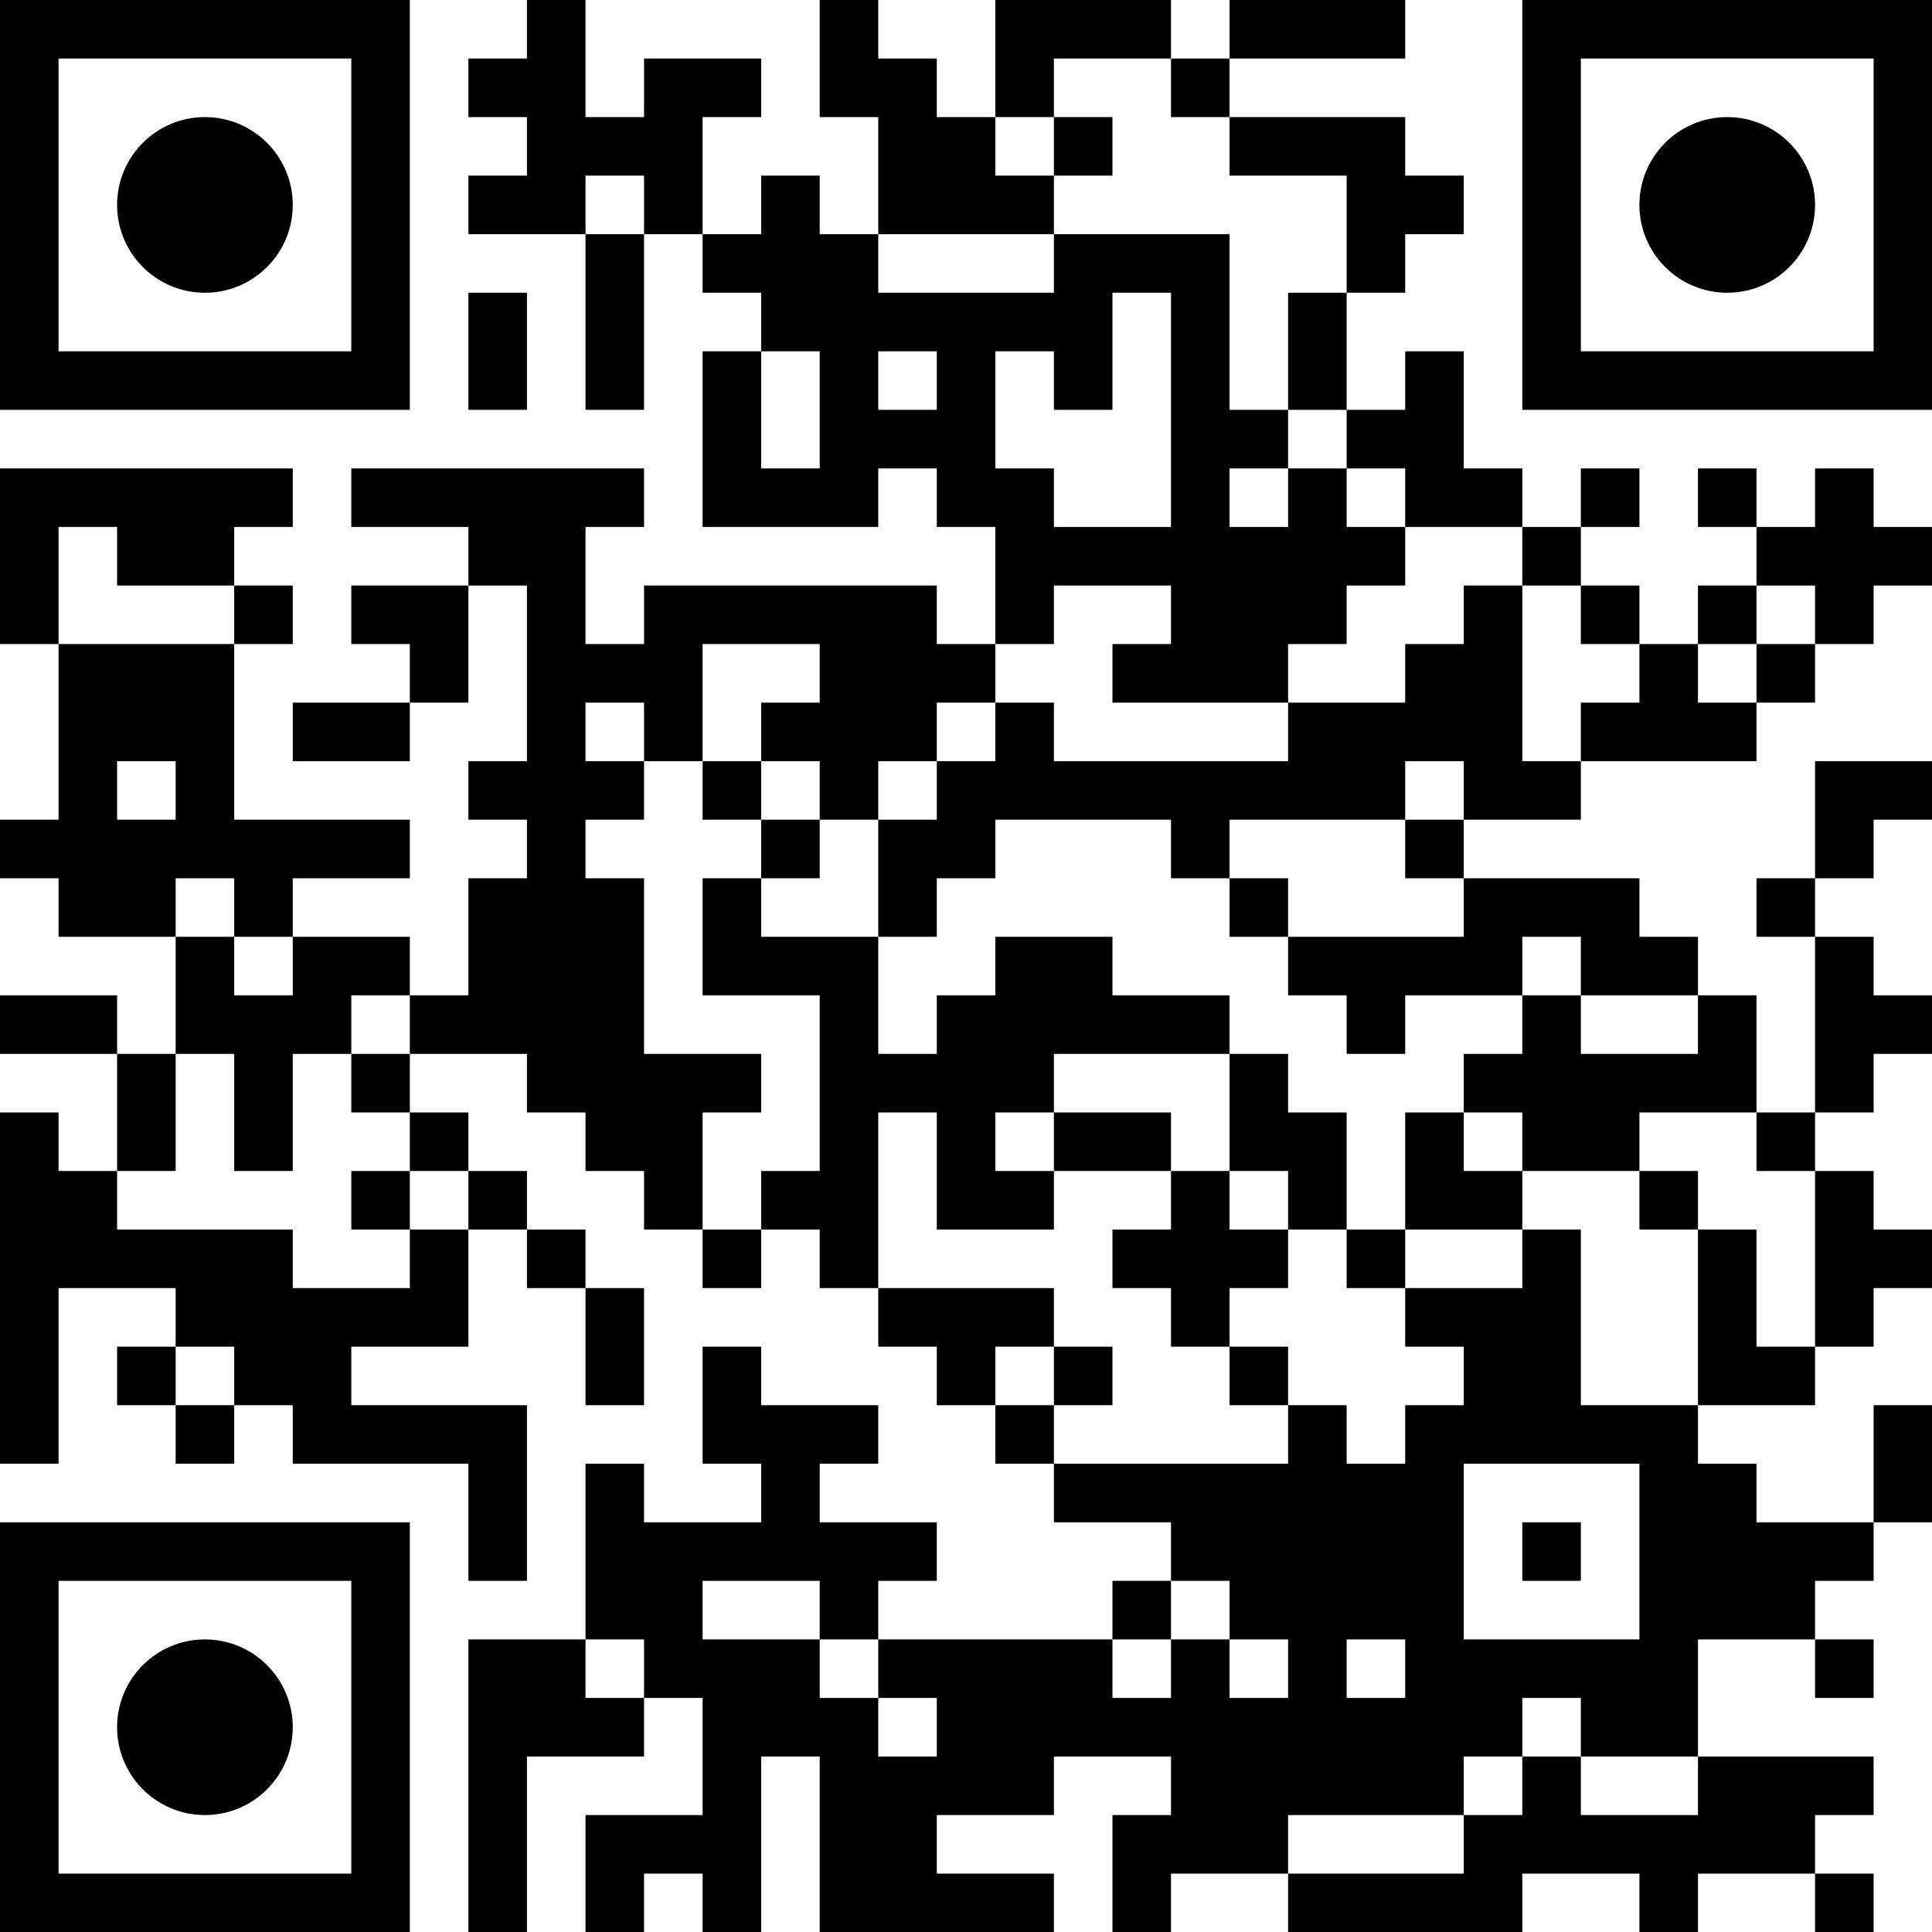
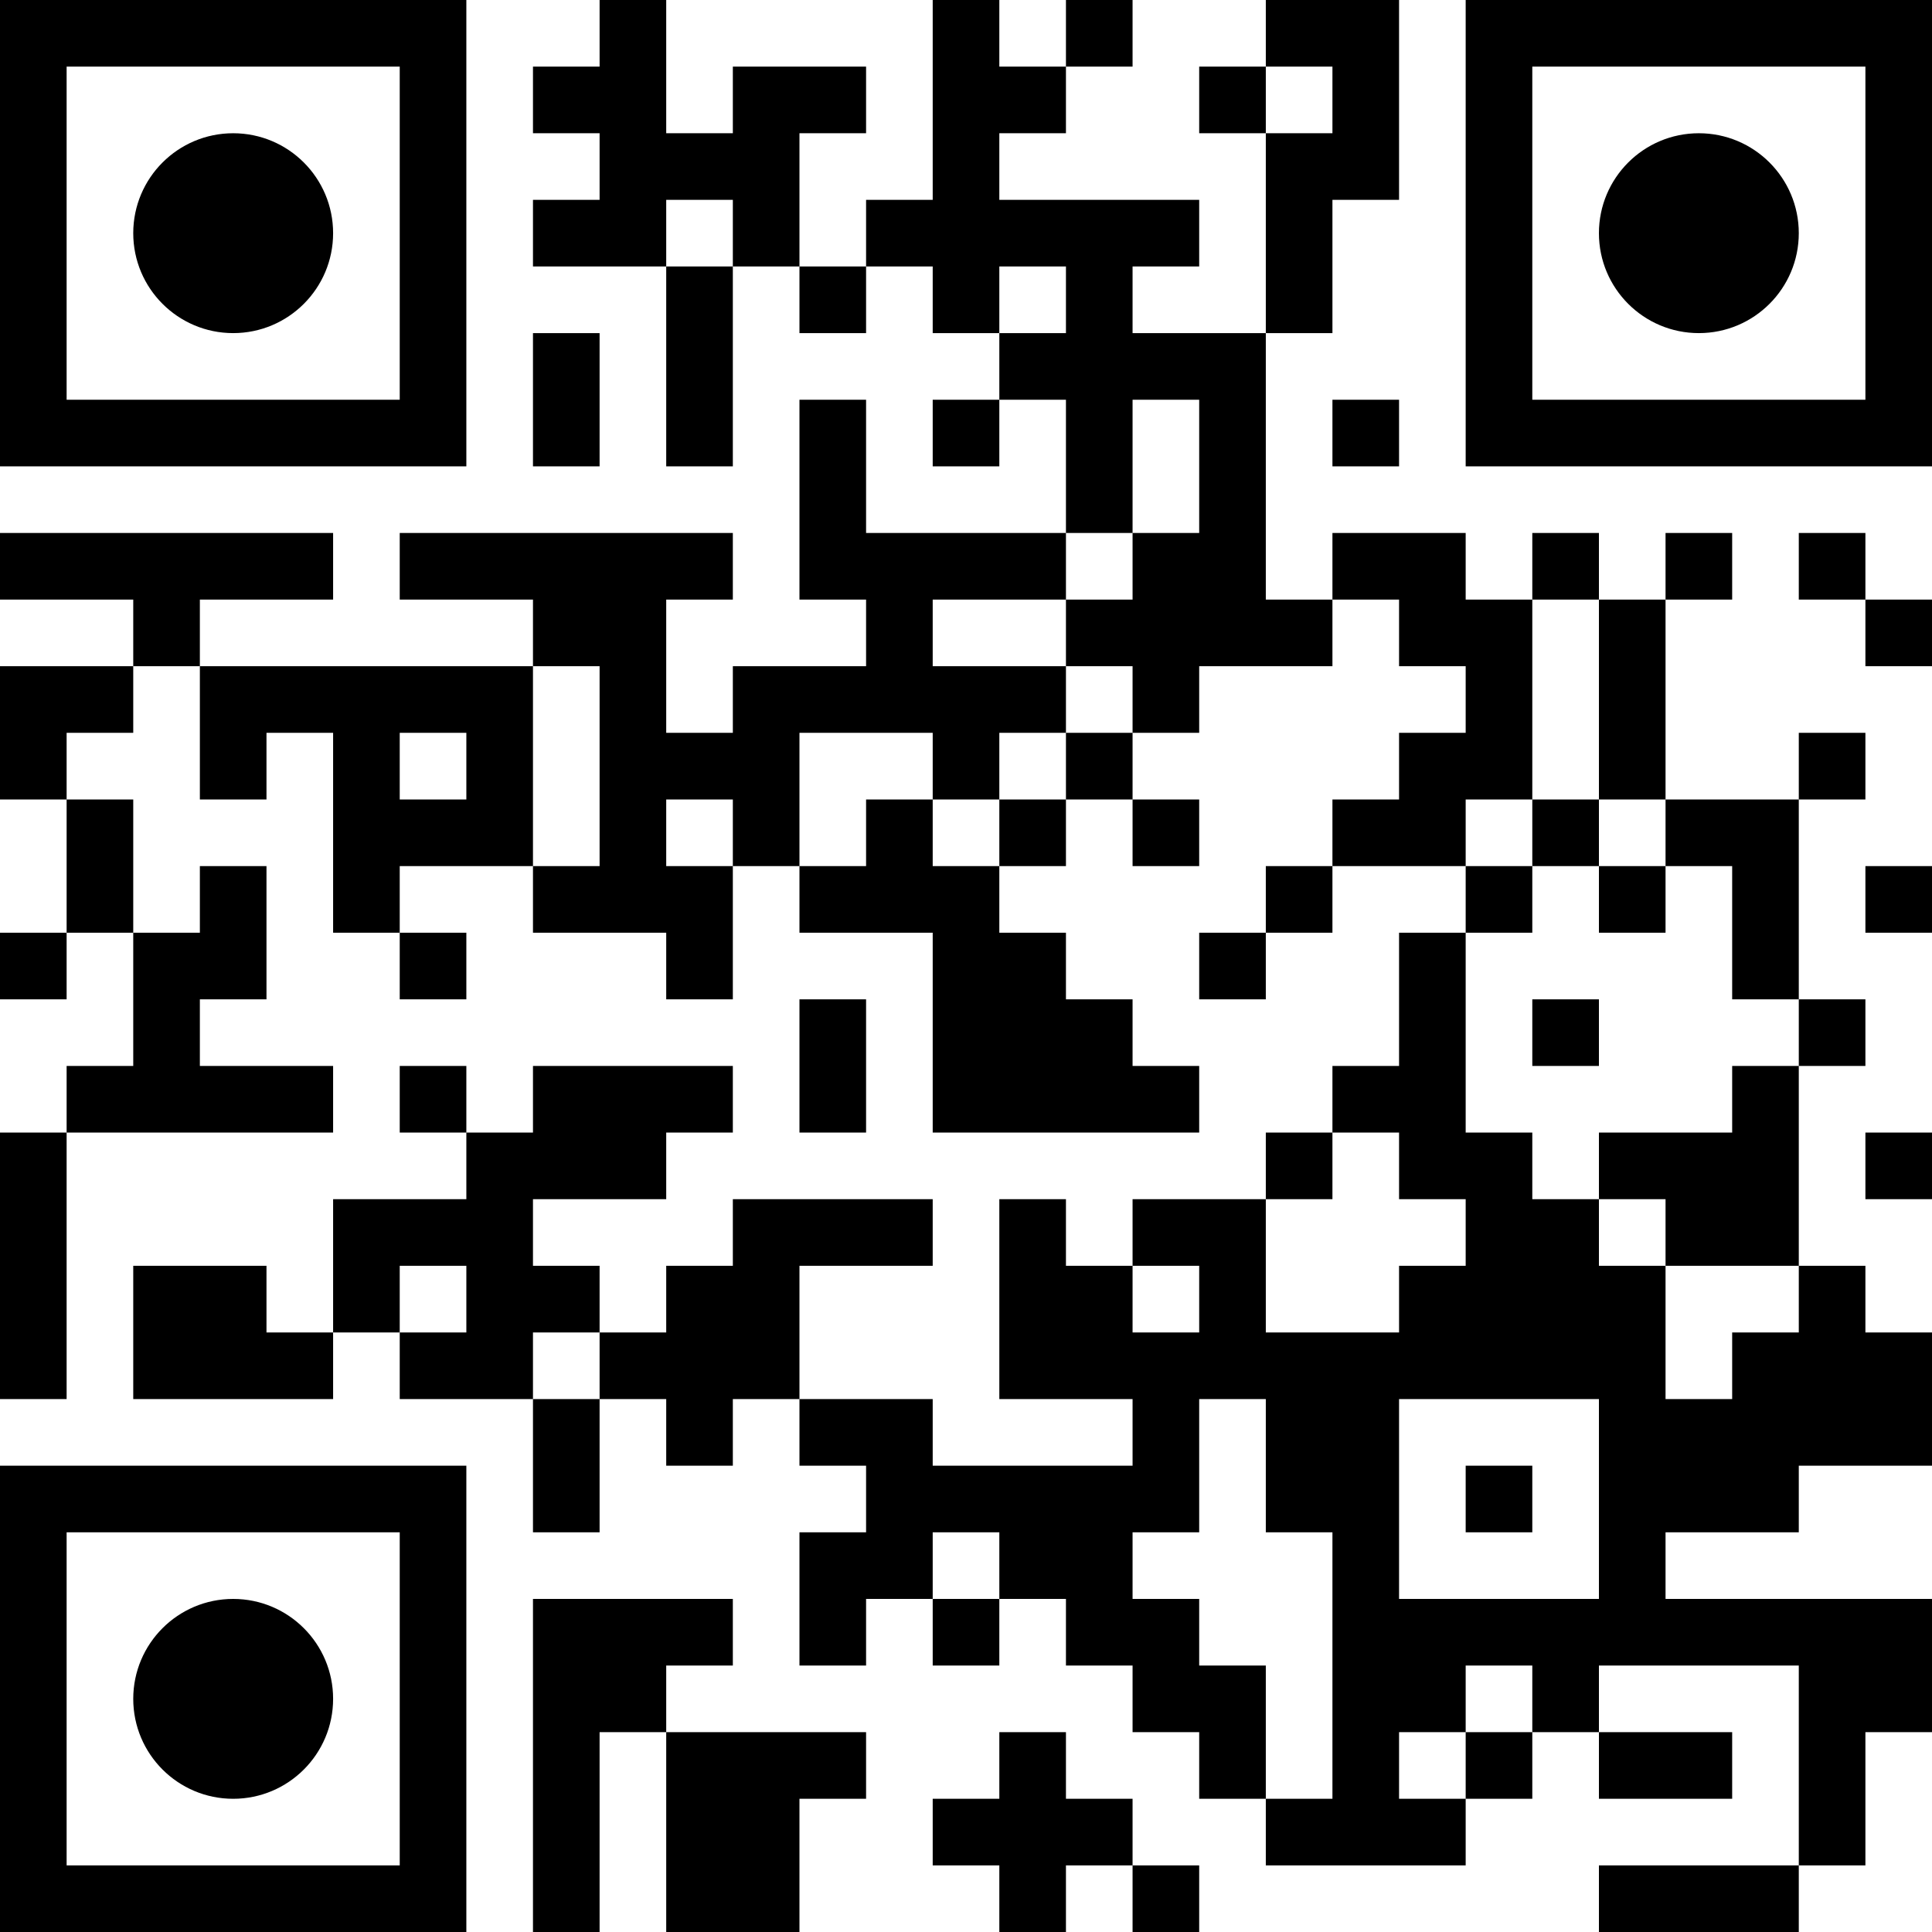
<svg xmlns="http://www.w3.org/2000/svg" version="1.1" width="180" height="180" viewBox="0 0 180 180">
  <rect x="0" y="0" width="180" height="180" fill="#ffffff" />
-   <g transform="scale(5.455)">
+   <g transform="scale(6.207)">
    <g transform="translate(0,0)">
-       <path fill-rule="evenodd" d="M9 0L9 1L8 1L8 2L9 2L9 3L8 3L8 4L10 4L10 7L11 7L11 4L12 4L12 5L13 5L13 6L12 6L12 9L15 9L15 8L16 8L16 9L17 9L17 11L16 11L16 10L11 10L11 11L10 11L10 9L11 9L11 8L6 8L6 9L8 9L8 10L6 10L6 11L7 11L7 12L5 12L5 13L7 13L7 12L8 12L8 10L9 10L9 13L8 13L8 14L9 14L9 15L8 15L8 17L7 17L7 16L5 16L5 15L7 15L7 14L4 14L4 11L5 11L5 10L4 10L4 9L5 9L5 8L0 8L0 11L1 11L1 14L0 14L0 15L1 15L1 16L3 16L3 18L2 18L2 17L0 17L0 18L2 18L2 20L1 20L1 19L0 19L0 25L1 25L1 22L3 22L3 23L2 23L2 24L3 24L3 25L4 25L4 24L5 24L5 25L8 25L8 27L9 27L9 24L6 24L6 23L8 23L8 21L9 21L9 22L10 22L10 24L11 24L11 22L10 22L10 21L9 21L9 20L8 20L8 19L7 19L7 18L9 18L9 19L10 19L10 20L11 20L11 21L12 21L12 22L13 22L13 21L14 21L14 22L15 22L15 23L16 23L16 24L17 24L17 25L18 25L18 26L20 26L20 27L19 27L19 28L15 28L15 27L16 27L16 26L14 26L14 25L15 25L15 24L13 24L13 23L12 23L12 25L13 25L13 26L11 26L11 25L10 25L10 28L8 28L8 33L9 33L9 30L11 30L11 29L12 29L12 31L10 31L10 33L11 33L11 32L12 32L12 33L13 33L13 30L14 30L14 33L18 33L18 32L16 32L16 31L18 31L18 30L20 30L20 31L19 31L19 33L20 33L20 32L22 32L22 33L26 33L26 32L28 32L28 33L29 33L29 32L31 32L31 33L32 33L32 32L31 32L31 31L32 31L32 30L29 30L29 28L31 28L31 29L32 29L32 28L31 28L31 27L32 27L32 26L33 26L33 24L32 24L32 26L30 26L30 25L29 25L29 24L31 24L31 23L32 23L32 22L33 22L33 21L32 21L32 20L31 20L31 19L32 19L32 18L33 18L33 17L32 17L32 16L31 16L31 15L32 15L32 14L33 14L33 13L31 13L31 15L30 15L30 16L31 16L31 19L30 19L30 17L29 17L29 16L28 16L28 15L25 15L25 14L27 14L27 13L30 13L30 12L31 12L31 11L32 11L32 10L33 10L33 9L32 9L32 8L31 8L31 9L30 9L30 8L29 8L29 9L30 9L30 10L29 10L29 11L28 11L28 10L27 10L27 9L28 9L28 8L27 8L27 9L26 9L26 8L25 8L25 6L24 6L24 7L23 7L23 5L24 5L24 4L25 4L25 3L24 3L24 2L21 2L21 1L24 1L24 0L21 0L21 1L20 1L20 0L17 0L17 2L16 2L16 1L15 1L15 0L14 0L14 2L15 2L15 4L14 4L14 3L13 3L13 4L12 4L12 2L13 2L13 1L11 1L11 2L10 2L10 0ZM18 1L18 2L17 2L17 3L18 3L18 4L15 4L15 5L18 5L18 4L21 4L21 7L22 7L22 8L21 8L21 9L22 9L22 8L23 8L23 9L24 9L24 10L23 10L23 11L22 11L22 12L19 12L19 11L20 11L20 10L18 10L18 11L17 11L17 12L16 12L16 13L15 13L15 14L14 14L14 13L13 13L13 12L14 12L14 11L12 11L12 13L11 13L11 12L10 12L10 13L11 13L11 14L10 14L10 15L11 15L11 18L13 18L13 19L12 19L12 21L13 21L13 20L14 20L14 17L12 17L12 15L13 15L13 16L15 16L15 18L16 18L16 17L17 17L17 16L19 16L19 17L21 17L21 18L18 18L18 19L17 19L17 20L18 20L18 21L16 21L16 19L15 19L15 22L18 22L18 23L17 23L17 24L18 24L18 25L22 25L22 24L23 24L23 25L24 25L24 24L25 24L25 23L24 23L24 22L26 22L26 21L27 21L27 24L29 24L29 21L30 21L30 23L31 23L31 20L30 20L30 19L28 19L28 20L26 20L26 19L25 19L25 18L26 18L26 17L27 17L27 18L29 18L29 17L27 17L27 16L26 16L26 17L24 17L24 18L23 18L23 17L22 17L22 16L25 16L25 15L24 15L24 14L25 14L25 13L24 13L24 14L21 14L21 15L20 15L20 14L17 14L17 15L16 15L16 16L15 16L15 14L16 14L16 13L17 13L17 12L18 12L18 13L22 13L22 12L24 12L24 11L25 11L25 10L26 10L26 13L27 13L27 12L28 12L28 11L27 11L27 10L26 10L26 9L24 9L24 8L23 8L23 7L22 7L22 5L23 5L23 3L21 3L21 2L20 2L20 1ZM18 2L18 3L19 3L19 2ZM10 3L10 4L11 4L11 3ZM8 5L8 7L9 7L9 5ZM19 5L19 7L18 7L18 6L17 6L17 8L18 8L18 9L20 9L20 5ZM13 6L13 8L14 8L14 6ZM15 6L15 7L16 7L16 6ZM1 9L1 11L4 11L4 10L2 10L2 9ZM30 10L30 11L29 11L29 12L30 12L30 11L31 11L31 10ZM2 13L2 14L3 14L3 13ZM12 13L12 14L13 14L13 15L14 15L14 14L13 14L13 13ZM3 15L3 16L4 16L4 17L5 17L5 16L4 16L4 15ZM21 15L21 16L22 16L22 15ZM6 17L6 18L5 18L5 20L4 20L4 18L3 18L3 20L2 20L2 21L5 21L5 22L7 22L7 21L8 21L8 20L7 20L7 19L6 19L6 18L7 18L7 17ZM21 18L21 20L20 20L20 19L18 19L18 20L20 20L20 21L19 21L19 22L20 22L20 23L21 23L21 24L22 24L22 23L21 23L21 22L22 22L22 21L23 21L23 22L24 22L24 21L26 21L26 20L25 20L25 19L24 19L24 21L23 21L23 19L22 19L22 18ZM6 20L6 21L7 21L7 20ZM21 20L21 21L22 21L22 20ZM28 20L28 21L29 21L29 20ZM3 23L3 24L4 24L4 23ZM18 23L18 24L19 24L19 23ZM25 25L25 28L28 28L28 25ZM26 26L26 27L27 27L27 26ZM12 27L12 28L14 28L14 29L15 29L15 30L16 30L16 29L15 29L15 28L14 28L14 27ZM20 27L20 28L19 28L19 29L20 29L20 28L21 28L21 29L22 29L22 28L21 28L21 27ZM10 28L10 29L11 29L11 28ZM23 28L23 29L24 29L24 28ZM26 29L26 30L25 30L25 31L22 31L22 32L25 32L25 31L26 31L26 30L27 30L27 31L29 31L29 30L27 30L27 29ZM0 0L7 0L7 7L0 7ZM1 1L1 6L6 6L6 1ZM5 3.5A1.5 1.5 0 0 1 3.5 5A1.5 1.5 0 0 1 2 3.5A1.5 1.5 0 0 1 3.5 2A1.5 1.5 0 0 1 5 3.5ZM26 0L33 0L33 7L26 7ZM27 1L27 6L32 6L32 1ZM31 3.5A1.5 1.5 0 0 1 29.5 5A1.5 1.5 0 0 1 28 3.5A1.5 1.5 0 0 1 29.5 2A1.5 1.5 0 0 1 31 3.5ZM0 26L7 26L7 33L0 33ZM1 27L1 32L6 32L6 27ZM5 29.5A1.5 1.5 0 0 1 3.5 31A1.5 1.5 0 0 1 2 29.5A1.5 1.5 0 0 1 3.5 28A1.5 1.5 0 0 1 5 29.5Z" fill="#000000" />
+       <path fill-rule="evenodd" d="M9 0L9 1L8 1L8 2L9 2L9 3L8 3L8 4L10 4L10 7L11 7L11 4L12 4L12 5L13 5L13 4L14 4L14 5L15 5L15 6L14 6L14 7L15 7L15 6L16 6L16 8L13 8L13 6L12 6L12 9L13 9L13 10L11 10L11 11L10 11L10 9L11 9L11 8L6 8L6 9L8 9L8 10L3 10L3 9L5 9L5 8L0 8L0 9L2 9L2 10L0 10L0 12L1 12L1 14L0 14L0 15L1 15L1 14L2 14L2 16L1 16L1 17L0 17L0 21L1 21L1 17L5 17L5 16L3 16L3 15L4 15L4 13L3 13L3 14L2 14L2 12L1 12L1 11L2 11L2 10L3 10L3 12L4 12L4 11L5 11L5 14L6 14L6 15L7 15L7 14L6 14L6 13L8 13L8 14L10 14L10 15L11 15L11 13L12 13L12 14L14 14L14 17L18 17L18 16L17 16L17 15L16 15L16 14L15 14L15 13L16 13L16 12L17 12L17 13L18 13L18 12L17 12L17 11L18 11L18 10L20 10L20 9L21 9L21 10L22 10L22 11L21 11L21 12L20 12L20 13L19 13L19 14L18 14L18 15L19 15L19 14L20 14L20 13L22 13L22 14L21 14L21 16L20 16L20 17L19 17L19 18L17 18L17 19L16 19L16 18L15 18L15 21L17 21L17 22L14 22L14 21L12 21L12 19L14 19L14 18L11 18L11 19L10 19L10 20L9 20L9 19L8 19L8 18L10 18L10 17L11 17L11 16L8 16L8 17L7 17L7 16L6 16L6 17L7 17L7 18L5 18L5 20L4 20L4 19L2 19L2 21L5 21L5 20L6 20L6 21L8 21L8 23L9 23L9 21L10 21L10 22L11 22L11 21L12 21L12 22L13 22L13 23L12 23L12 25L13 25L13 24L14 24L14 25L15 25L15 24L16 24L16 25L17 25L17 26L18 26L18 27L19 27L19 28L22 28L22 27L23 27L23 26L24 26L24 27L26 27L26 26L24 26L24 25L27 25L27 28L24 28L24 29L27 29L27 28L28 28L28 26L29 26L29 24L25 24L25 23L27 23L27 22L29 22L29 20L28 20L28 19L27 19L27 16L28 16L28 15L27 15L27 12L28 12L28 11L27 11L27 12L25 12L25 9L26 9L26 8L25 8L25 9L24 9L24 8L23 8L23 9L22 9L22 8L20 8L20 9L19 9L19 5L20 5L20 3L21 3L21 0L19 0L19 1L18 1L18 2L19 2L19 5L17 5L17 4L18 4L18 3L15 3L15 2L16 2L16 1L17 1L17 0L16 0L16 1L15 1L15 0L14 0L14 3L13 3L13 4L12 4L12 2L13 2L13 1L11 1L11 2L10 2L10 0ZM19 1L19 2L20 2L20 1ZM10 3L10 4L11 4L11 3ZM15 4L15 5L16 5L16 4ZM8 5L8 7L9 7L9 5ZM17 6L17 8L16 8L16 9L14 9L14 10L16 10L16 11L15 11L15 12L14 12L14 11L12 11L12 13L13 13L13 12L14 12L14 13L15 13L15 12L16 12L16 11L17 11L17 10L16 10L16 9L17 9L17 8L18 8L18 6ZM20 6L20 7L21 7L21 6ZM27 8L27 9L28 9L28 10L29 10L29 9L28 9L28 8ZM23 9L23 12L22 12L22 13L23 13L23 14L22 14L22 17L23 17L23 18L24 18L24 19L25 19L25 21L26 21L26 20L27 20L27 19L25 19L25 18L24 18L24 17L26 17L26 16L27 16L27 15L26 15L26 13L25 13L25 12L24 12L24 9ZM8 10L8 13L9 13L9 10ZM6 11L6 12L7 12L7 11ZM10 12L10 13L11 13L11 12ZM23 12L23 13L24 13L24 14L25 14L25 13L24 13L24 12ZM28 13L28 14L29 14L29 13ZM12 15L12 17L13 17L13 15ZM23 15L23 16L24 16L24 15ZM20 17L20 18L19 18L19 20L21 20L21 19L22 19L22 18L21 18L21 17ZM28 17L28 18L29 18L29 17ZM6 19L6 20L7 20L7 19ZM17 19L17 20L18 20L18 19ZM8 20L8 21L9 21L9 20ZM18 21L18 23L17 23L17 24L18 24L18 25L19 25L19 27L20 27L20 23L19 23L19 21ZM21 21L21 24L24 24L24 21ZM22 22L22 23L23 23L23 22ZM14 23L14 24L15 24L15 23ZM8 24L8 29L9 29L9 26L10 26L10 29L12 29L12 27L13 27L13 26L10 26L10 25L11 25L11 24ZM22 25L22 26L21 26L21 27L22 27L22 26L23 26L23 25ZM15 26L15 27L14 27L14 28L15 28L15 29L16 29L16 28L17 28L17 29L18 29L18 28L17 28L17 27L16 27L16 26ZM0 0L7 0L7 7L0 7ZM1 1L1 6L6 6L6 1ZM5 3.5A1.5 1.5 0 0 1 3.5 5A1.5 1.5 0 0 1 2 3.5A1.5 1.5 0 0 1 3.5 2A1.5 1.5 0 0 1 5 3.5ZM22 0L29 0L29 7L22 7ZM23 1L23 6L28 6L28 1ZM27 3.5A1.5 1.5 0 0 1 25.5 5A1.5 1.5 0 0 1 24 3.5A1.5 1.5 0 0 1 25.5 2A1.5 1.5 0 0 1 27 3.5ZM0 22L7 22L7 29L0 29ZM1 23L1 28L6 28L6 23ZM5 25.5A1.5 1.5 0 0 1 3.5 27A1.5 1.5 0 0 1 2 25.5A1.5 1.5 0 0 1 3.5 24A1.5 1.5 0 0 1 5 25.5Z" fill="#000000" />
    </g>
  </g>
</svg>
